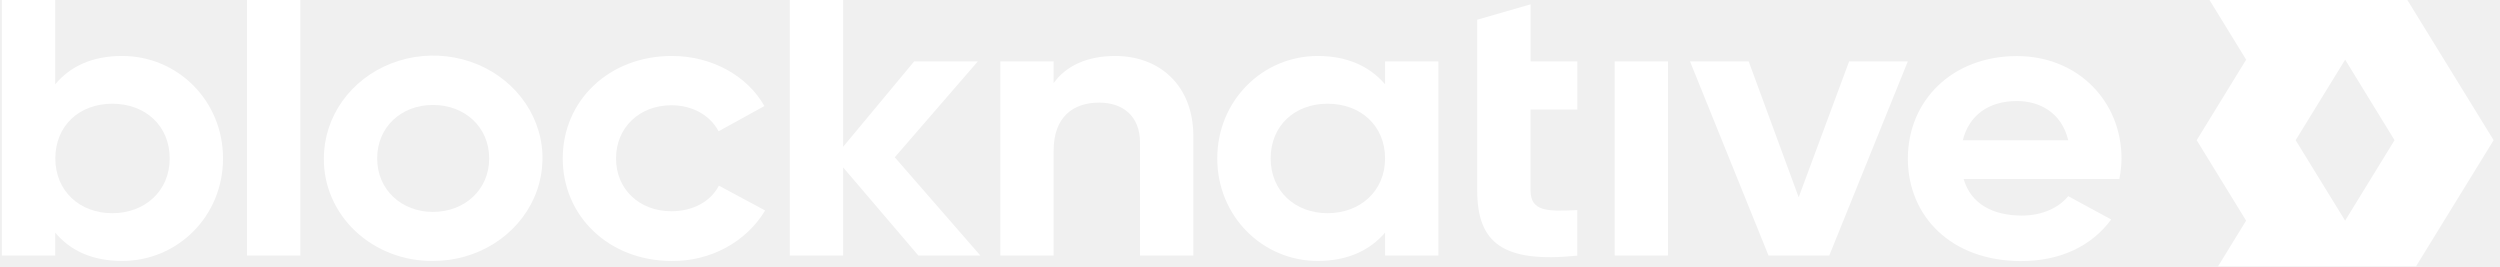
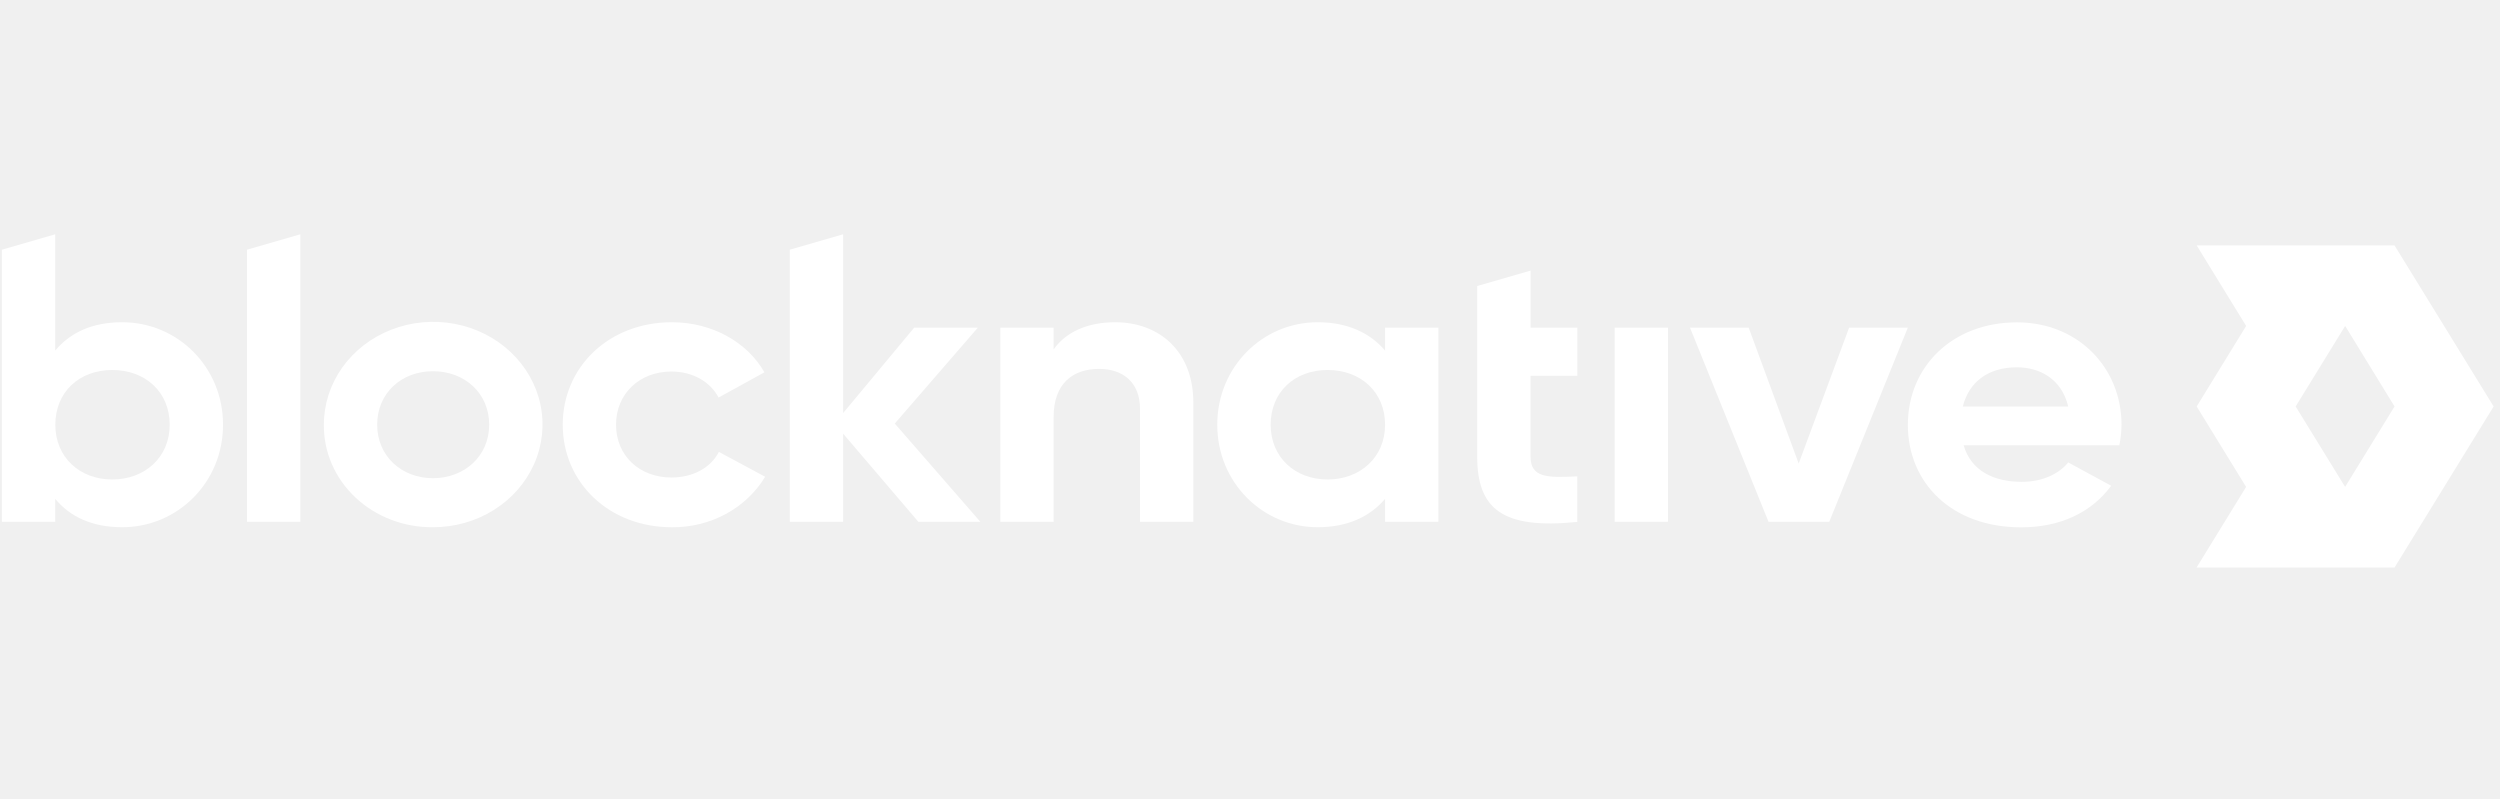
- <svg xmlns="http://www.w3.org/2000/svg" width="169" height="18" viewBox="0 0 169 18" fill="none">
-   <g clip-path="url(#clip0_6045_71766)">
-     <path d="M158.533 14.92L155.186 9.477H148.496L151.84 14.92H158.533ZM158.533 4.034H151.84L148.496 9.477H155.186L158.533 4.034ZM168.57 9.477L161.871 -1.409H148.496L151.84 4.034H158.533L161.871 9.477H168.57ZM168.57 9.477H161.871L158.527 14.92H151.834L148.489 20.364H161.871L168.57 9.477Z" fill="white" />
-     <path d="M15.077 10.711C15.077 14.621 12.004 17.64 8.26 17.64C6.22 17.64 4.738 16.931 3.733 15.724V17.273H0.128V-1.12L3.733 -2.162V5.699C4.738 4.494 6.22 3.783 8.26 3.783C12.004 3.783 15.077 6.8 15.077 10.711ZM11.472 10.711C11.472 8.501 9.825 7.011 7.589 7.011C5.352 7.011 3.74 8.507 3.74 10.711C3.74 12.914 5.388 14.412 7.589 14.412C9.789 14.412 11.472 12.916 11.472 10.711Z" fill="white" />
-     <path d="M16.698 -1.12L20.301 -2.162V17.273H16.698V-1.12Z" fill="white" />
-     <path d="M21.894 10.71C21.892 9.336 22.323 7.993 23.134 6.849C23.945 5.706 25.099 4.814 26.451 4.287C27.802 3.761 29.289 3.622 30.723 3.89C32.158 4.157 33.476 4.819 34.51 5.791C35.544 6.762 36.248 8.001 36.533 9.348C36.817 10.696 36.67 12.093 36.108 13.362C35.547 14.631 34.598 15.714 33.38 16.476C32.163 17.238 30.732 17.643 29.269 17.64C28.297 17.65 27.334 17.477 26.434 17.132C25.535 16.787 24.717 16.277 24.03 15.632C23.343 14.986 22.801 14.219 22.434 13.373C22.067 12.528 21.883 11.623 21.894 10.71ZM33.069 10.71C33.069 8.585 31.42 7.095 29.269 7.095C27.118 7.095 25.497 8.591 25.497 10.71C25.497 12.829 27.146 14.326 29.269 14.326C31.392 14.326 33.069 12.838 33.069 10.71Z" fill="white" />
-     <path d="M38.041 10.711C38.041 6.8 41.169 3.783 45.416 3.783C48.155 3.783 50.529 5.147 51.675 7.168L48.574 8.875C48.014 7.798 46.812 7.115 45.388 7.115C43.237 7.115 41.644 8.612 41.644 10.711C41.644 12.81 43.237 14.28 45.388 14.28C46.842 14.28 48.042 13.625 48.596 12.549L51.724 14.228C51.093 15.276 50.175 16.146 49.064 16.746C47.953 17.347 46.691 17.656 45.41 17.642C41.169 17.64 38.041 14.621 38.041 10.711Z" fill="white" />
-     <path d="M62.08 17.273L56.995 11.315V17.273H53.39V-1.12L56.995 -2.162V9.923L61.797 4.151H66.1L60.487 10.632L66.271 17.273H62.08Z" fill="white" />
-     <path d="M80.67 9.214V17.273H77.065V9.64C77.065 7.855 75.921 6.937 74.3 6.937C72.54 6.937 71.225 7.907 71.225 10.191V17.273H67.622V4.151H71.225V5.619C72.063 4.438 73.517 3.783 75.388 3.783C78.35 3.783 80.67 5.736 80.67 9.214Z" fill="white" />
-     <path d="M97.234 4.151V17.273H93.631V15.724C92.624 16.905 91.116 17.64 89.076 17.64C85.36 17.64 82.287 14.627 82.287 10.711C82.287 6.794 85.36 3.783 89.076 3.783C91.116 3.783 92.624 4.518 93.631 5.699V4.151H97.234ZM93.631 10.711C93.631 8.501 91.982 7.011 89.746 7.011C87.509 7.011 85.897 8.507 85.897 10.711C85.897 12.914 87.545 14.412 89.746 14.412C91.946 14.412 93.631 12.916 93.631 10.711Z" fill="white" />
-     <path d="M106.627 7.404V4.15H103.469V0.292L99.859 1.334V12.864C99.859 16.407 101.57 17.797 106.623 17.282V14.201C104.555 14.308 103.465 14.28 103.465 12.864V7.404H106.627Z" fill="white" />
-     <path d="M109.152 4.15H112.755V17.272H109.152V4.15Z" fill="white" />
-     <path d="M128.969 4.15L123.659 17.272H119.551L114.244 4.15H118.211L121.591 13.335L125 4.15H128.969Z" fill="white" />
-     <path d="M136.681 14.573C138.078 14.573 139.196 14.023 139.812 13.261L142.716 14.836C141.403 16.62 139.307 17.648 136.626 17.648C131.922 17.648 128.971 14.635 128.971 10.719C128.971 6.802 131.964 3.791 136.346 3.791C140.481 3.791 143.415 6.862 143.415 10.719C143.41 11.183 143.36 11.646 143.268 12.102H132.743C133.245 13.834 134.783 14.573 136.681 14.573ZM139.812 9.481C139.363 7.591 137.855 6.83 136.346 6.83C134.421 6.83 133.106 7.802 132.685 9.481H139.812Z" fill="white" />
-   </g>
-   <defs>
-     <clipPath id="clip0_6045_71766">
-       <rect width="169" height="18" fill="white" />
-     </clipPath>
-   </defs>
+ <svg xmlns="http://www.w3.org/2000/svg" width="169" height="54" viewBox="0 0 169 54" fill="none">
+   <path d="M158.533 32.92L155.186 27.477H148.496L151.84 32.92H158.533ZM158.533 22.034H151.84L148.496 27.477H155.186L158.533 22.034ZM168.57 27.477L161.871 16.591H148.496L151.84 22.034H158.533L161.871 27.477H168.57ZM168.57 27.477H161.871L158.527 32.92H151.834L148.489 38.364H161.871L168.57 27.477Z" fill="white" />
+   <path d="M15.077 28.711C15.077 32.621 12.004 35.64 8.26 35.64C6.22 35.64 4.738 34.931 3.733 33.724V35.273H0.128V16.88L3.733 15.838V23.699C4.738 22.494 6.22 21.783 8.26 21.783C12.004 21.783 15.077 24.8 15.077 28.711ZM11.472 28.711C11.472 26.501 9.825 25.011 7.589 25.011C5.352 25.011 3.74 26.507 3.74 28.711C3.74 30.914 5.388 32.413 7.589 32.413C9.789 32.413 11.472 30.916 11.472 28.711Z" fill="white" />
+   <path d="M16.698 16.88L20.301 15.838V35.273H16.698V16.88Z" fill="white" />
+   <path d="M21.894 28.71C21.892 27.336 22.323 25.993 23.134 24.849C23.945 23.706 25.099 22.814 26.451 22.287C27.802 21.761 29.289 21.622 30.723 21.89C32.158 22.157 33.476 22.819 34.51 23.791C35.544 24.762 36.248 26.001 36.533 27.348C36.817 28.696 36.67 30.093 36.108 31.362C35.547 32.631 34.598 33.715 33.38 34.476C32.163 35.238 30.732 35.643 29.269 35.64C28.297 35.65 27.334 35.477 26.434 35.132C25.535 34.787 24.717 34.277 24.03 33.632C23.343 32.986 22.801 32.219 22.434 31.373C22.067 30.528 21.883 29.623 21.894 28.71ZM33.069 28.71C33.069 26.585 31.42 25.095 29.269 25.095C27.118 25.095 25.497 26.591 25.497 28.71C25.497 30.829 27.146 32.326 29.269 32.326C31.392 32.326 33.069 30.837 33.069 28.71Z" fill="white" />
+   <path d="M38.041 28.711C38.041 24.8 41.169 21.783 45.416 21.783C48.155 21.783 50.529 23.147 51.675 25.168L48.574 26.875C48.014 25.798 46.812 25.115 45.388 25.115C43.237 25.115 41.644 26.612 41.644 28.711C41.644 30.81 43.237 32.28 45.388 32.28C46.842 32.28 48.042 31.625 48.596 30.549L51.724 32.228C51.093 33.276 50.175 34.146 49.064 34.746C47.953 35.347 46.691 35.656 45.41 35.642C41.169 35.64 38.041 32.621 38.041 28.711Z" fill="white" />
+   <path d="M62.08 35.273L56.995 29.315V35.273H53.39V16.88L56.995 15.838V27.923L61.797 22.151H66.1L60.487 28.632L66.271 35.273H62.08Z" fill="white" />
+   <path d="M80.67 27.214V35.273H77.065V27.64C77.065 25.855 75.921 24.937 74.3 24.937C72.54 24.937 71.225 25.907 71.225 28.191V35.273H67.622V22.151H71.225V23.619C72.063 22.438 73.517 21.783 75.388 21.783C78.35 21.783 80.67 23.735 80.67 27.214Z" fill="white" />
+   <path d="M97.234 22.151V35.273H93.631V33.724C92.624 34.905 91.116 35.64 89.076 35.64C85.36 35.64 82.287 32.627 82.287 28.711C82.287 24.794 85.36 21.783 89.076 21.783C91.116 21.783 92.624 22.518 93.631 23.699V22.151H97.234ZM93.631 28.711C93.631 26.501 91.982 25.011 89.746 25.011C87.509 25.011 85.897 26.507 85.897 28.711C85.897 30.914 87.545 32.413 89.746 32.413C91.946 32.413 93.631 30.916 93.631 28.711Z" fill="white" />
+   <path d="M106.627 25.404V22.15H103.469V18.292L99.859 19.334V30.864C99.859 34.407 101.57 35.797 106.623 35.282V32.201C104.555 32.308 103.465 32.28 103.465 30.864V25.404H106.627Z" fill="white" />
+   <path d="M109.152 22.15H112.755V35.272H109.152V22.15Z" fill="white" />
+   <path d="M128.969 22.15L123.659 35.272H119.551L114.244 22.15H118.211L121.591 31.335L125 22.15H128.969Z" fill="white" />
+   <path d="M136.681 32.573C138.078 32.573 139.196 32.023 139.812 31.261L142.716 32.836C141.403 34.62 139.307 35.648 136.626 35.648C131.922 35.648 128.971 32.635 128.971 28.718C128.971 24.802 131.964 21.791 136.346 21.791C140.481 21.791 143.415 24.862 143.415 28.718C143.41 29.183 143.36 29.646 143.268 30.102H132.743C133.245 31.834 134.783 32.573 136.681 32.573ZM139.812 27.481C139.363 25.591 137.855 24.83 136.346 24.83C134.421 24.83 133.106 25.802 132.685 27.481H139.812Z" fill="white" />
</svg>
